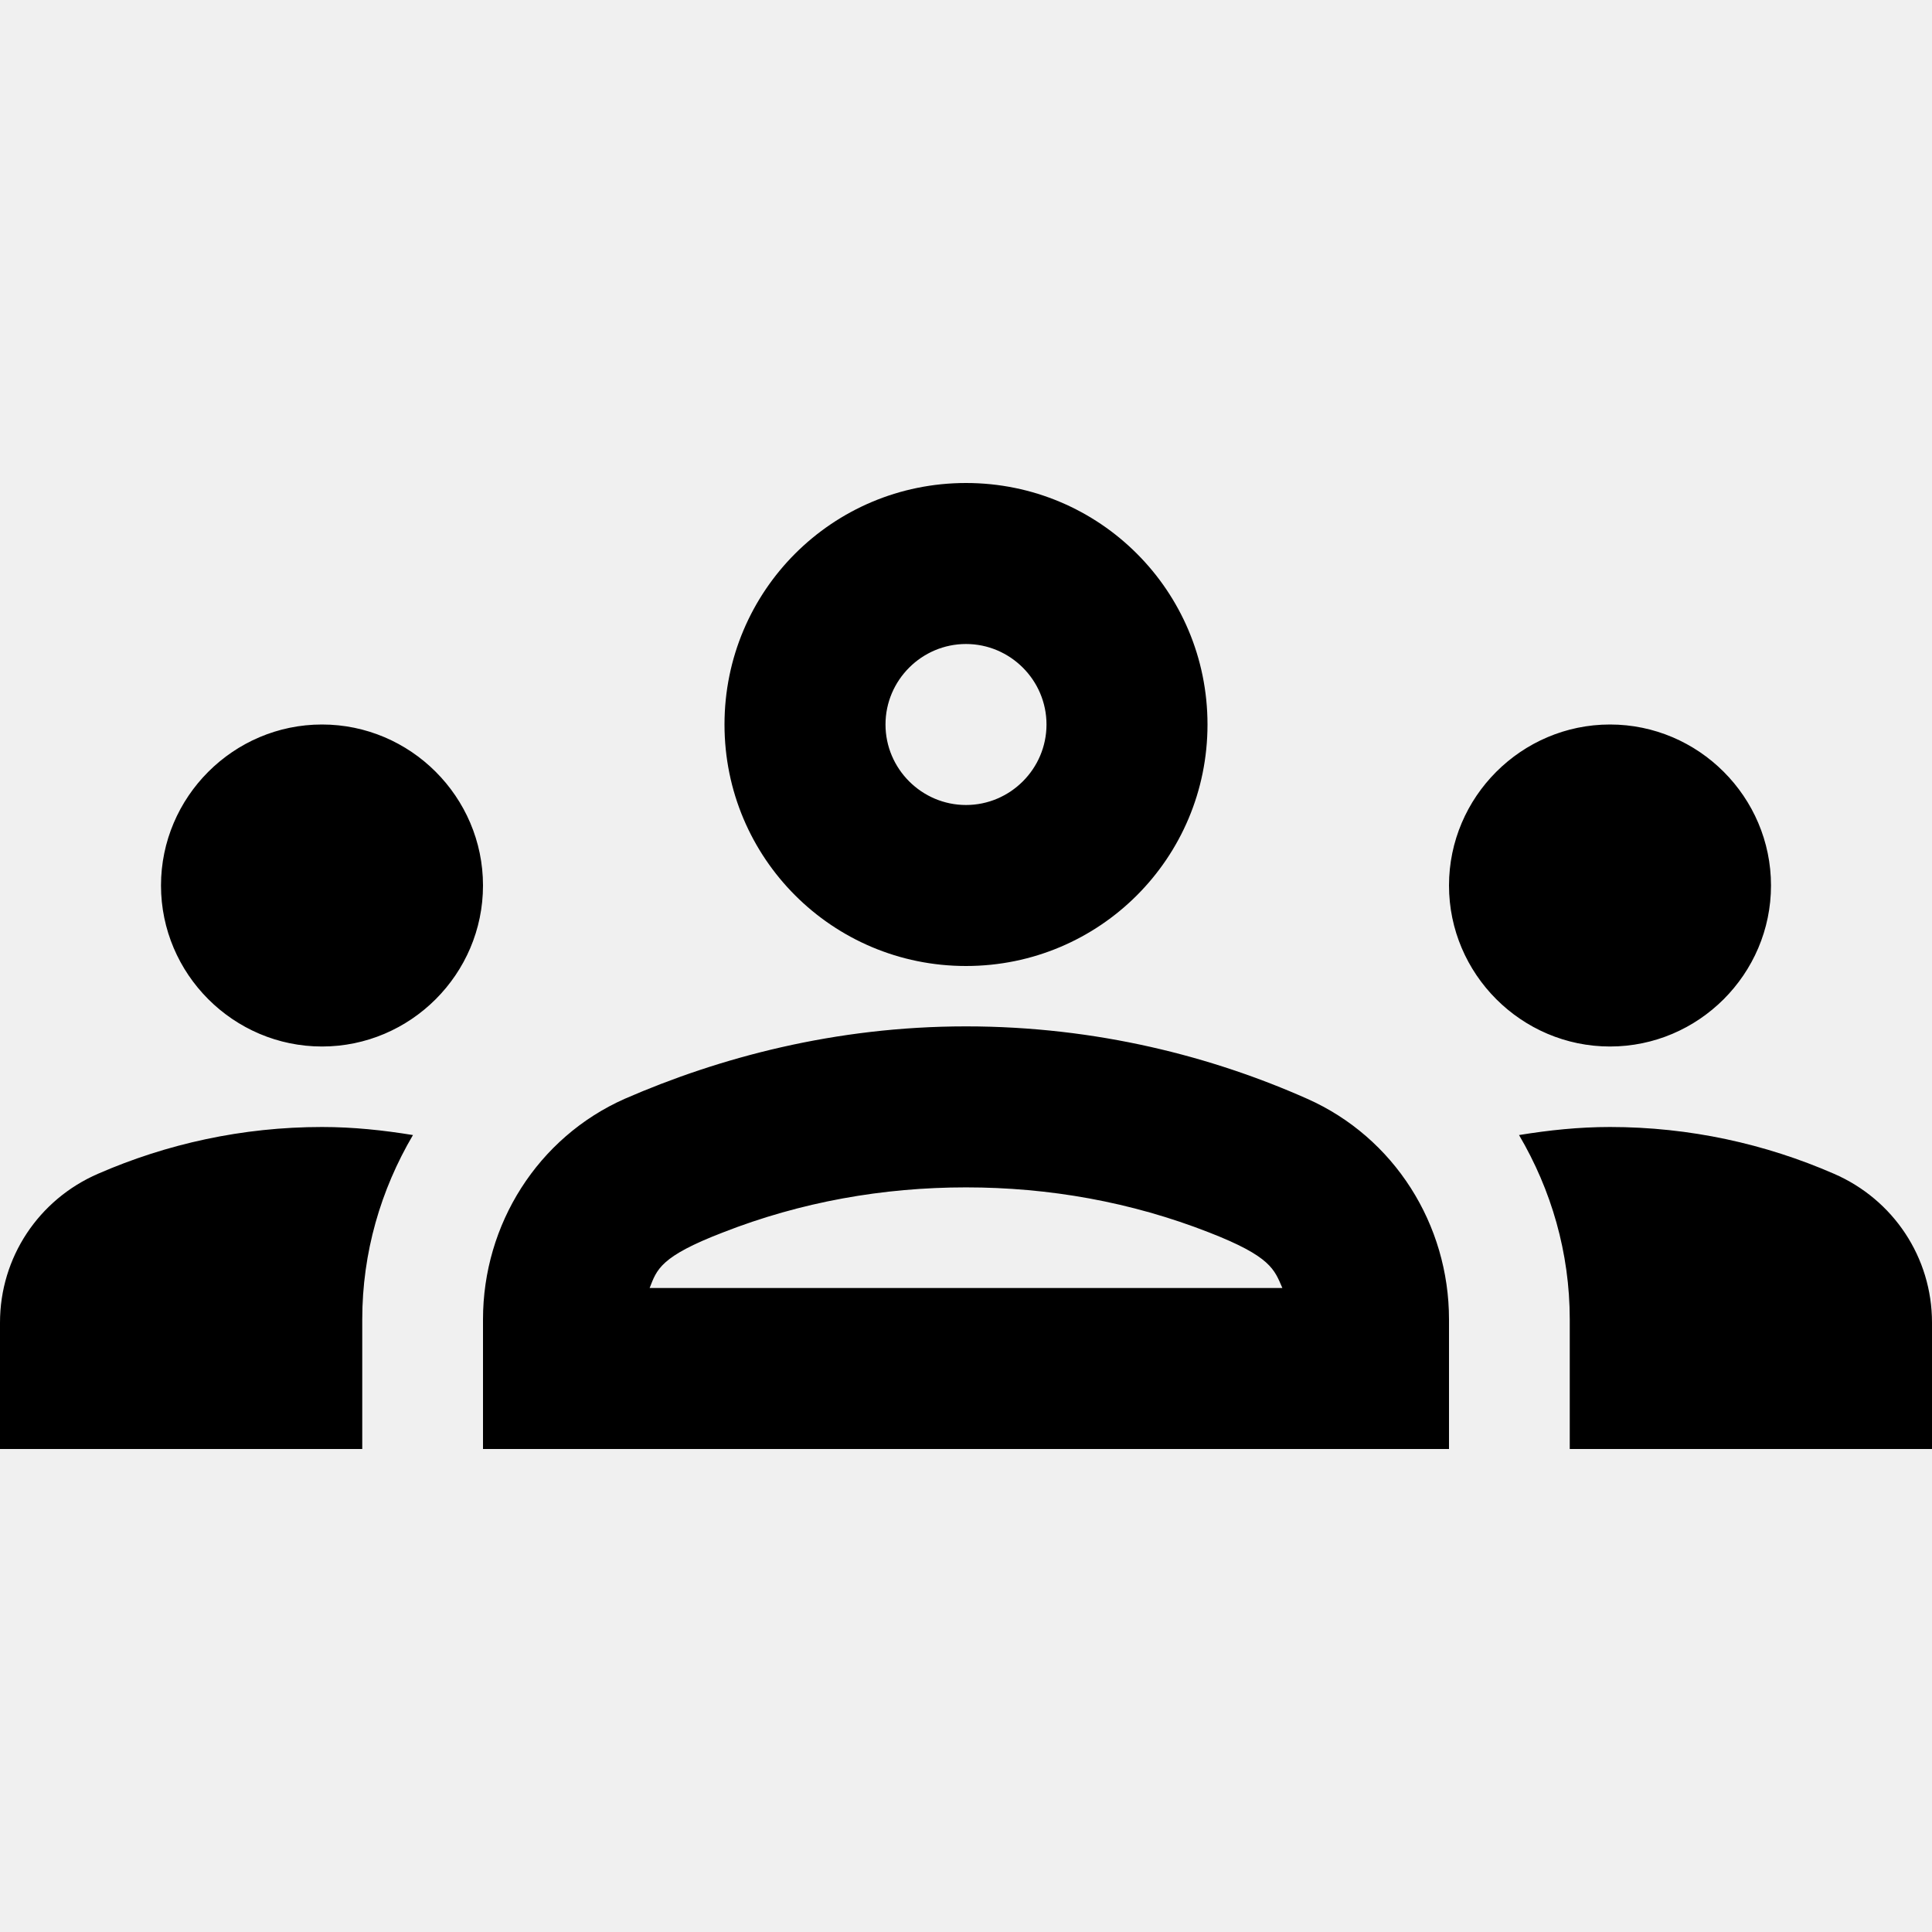
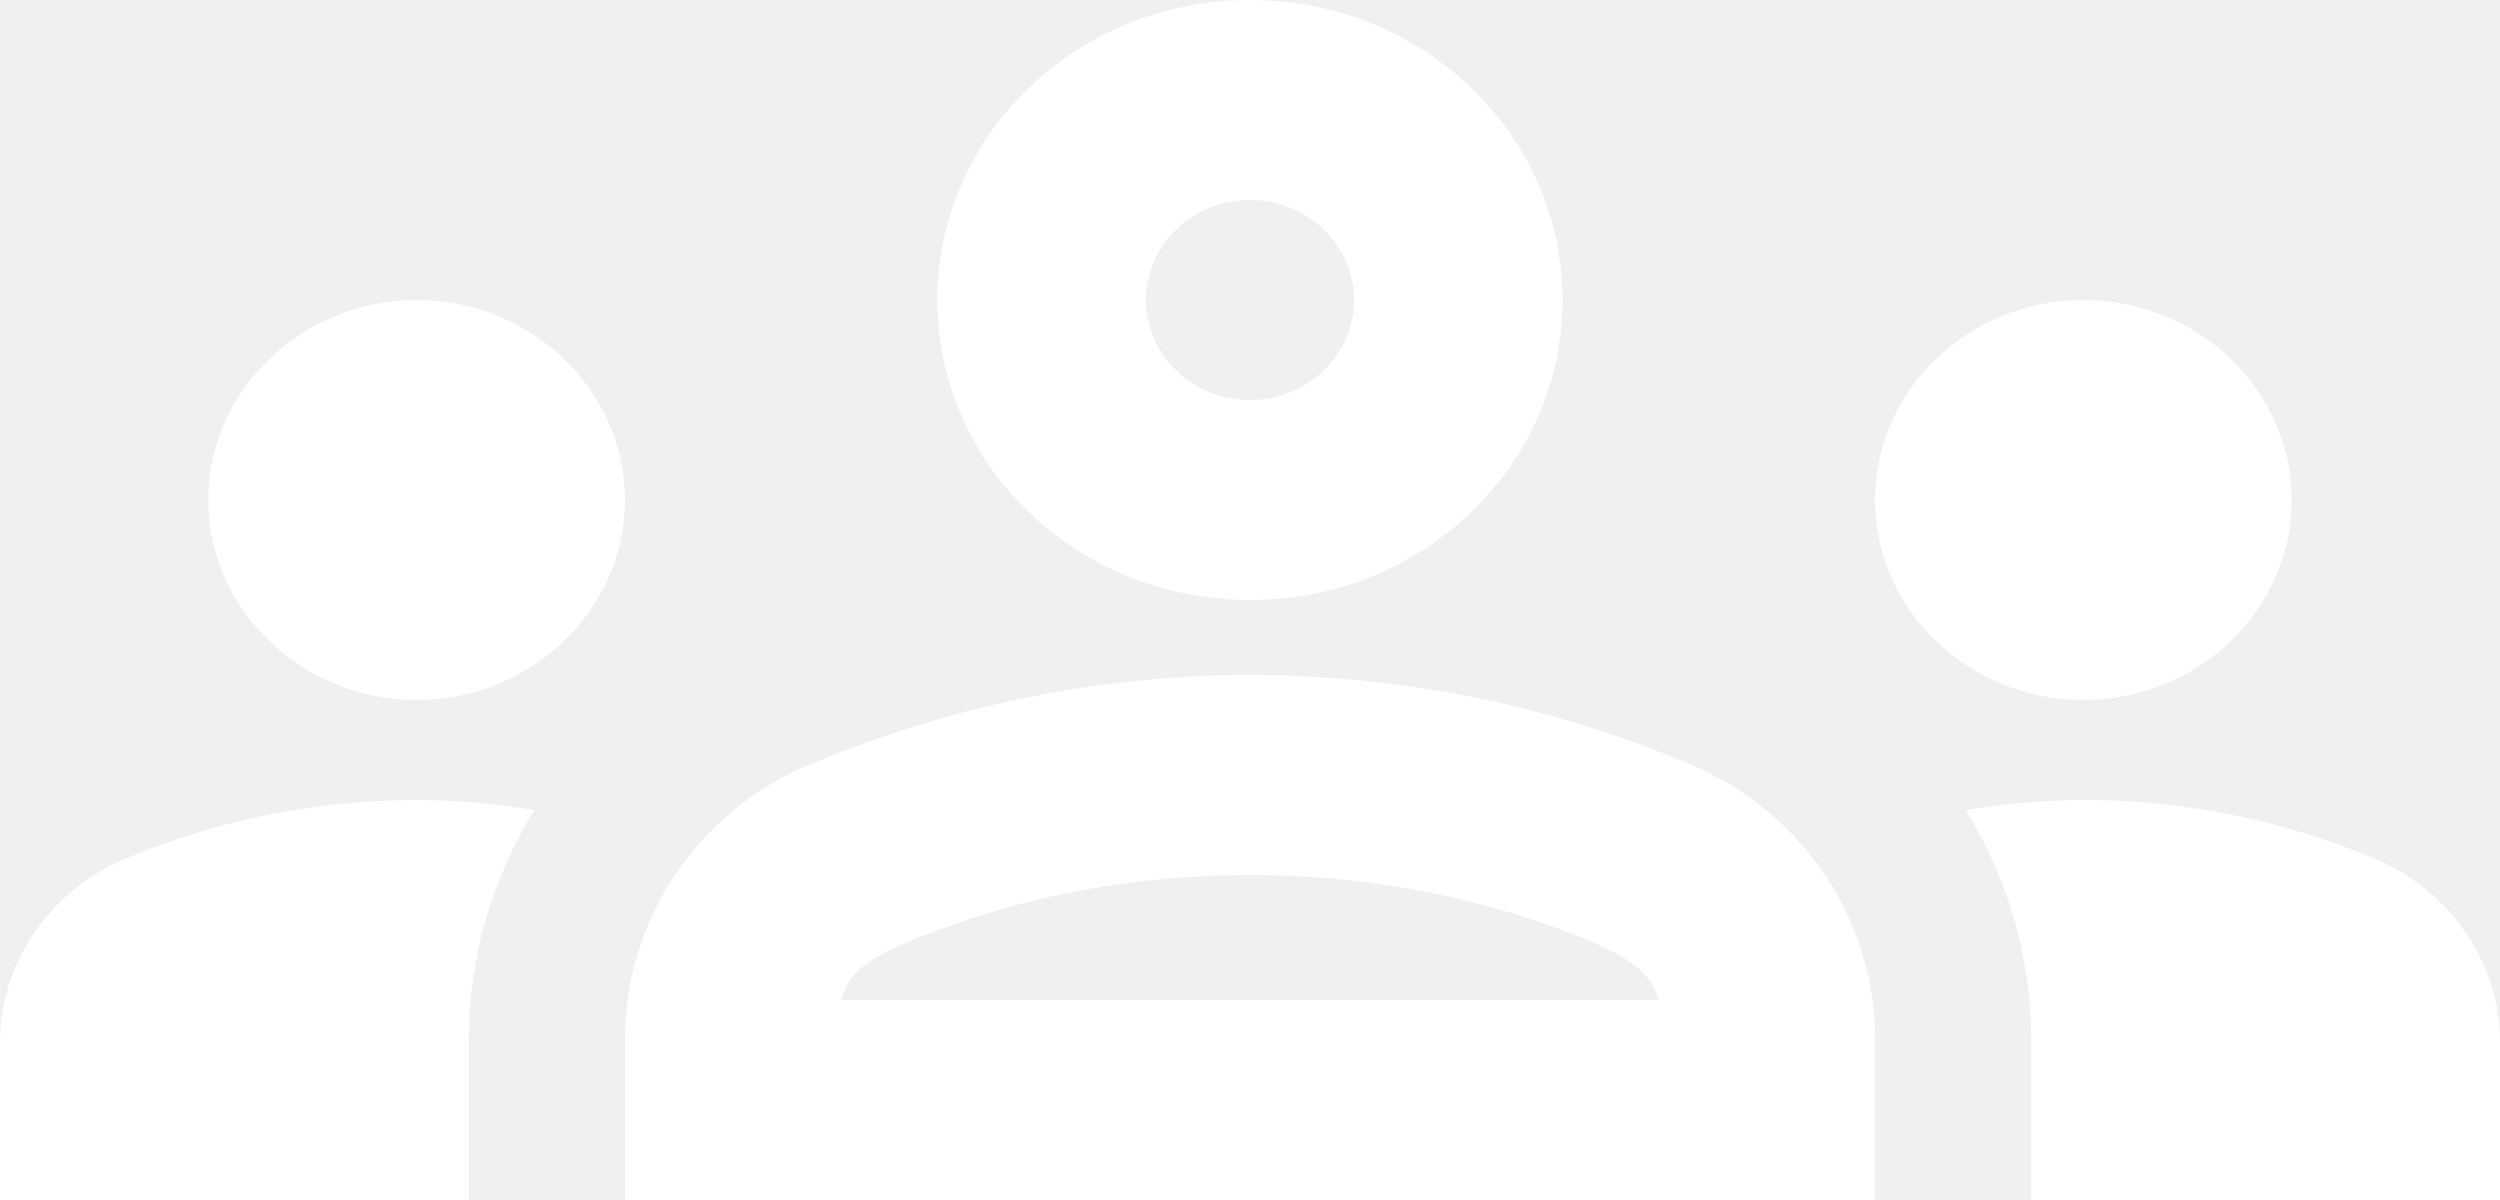
- <svg xmlns="http://www.w3.org/2000/svg" enable-background="new 0 0 24 24" height="24px" viewBox="0 0 24 24" width="24px" fill="#000000">
-   <rect fill="none" height="24" width="24" />
-   <g>
-     <path d="M4,13c1.1,0,2-0.9,2-2c0-1.1-0.9-2-2-2s-2,0.9-2,2C2,12.1,2.9,13,4,13z M5.13,14.1C4.76,14.04,4.39,14,4,14 c-0.99,0-1.93,0.21-2.78,0.58C0.48,14.9,0,15.62,0,16.43V18l4.5,0v-1.61C4.5,15.56,4.73,14.78,5.13,14.1z M20,13c1.1,0,2-0.9,2-2 c0-1.1-0.9-2-2-2s-2,0.9-2,2C18,12.1,18.9,13,20,13z M24,16.43c0-0.81-0.48-1.53-1.22-1.85C21.93,14.21,20.99,14,20,14 c-0.39,0-0.76,0.04-1.13,0.1c0.4,0.68,0.63,1.46,0.63,2.29V18l4.5,0V16.43z M16.24,13.65c-1.17-0.52-2.61-0.9-4.24-0.9 c-1.63,0-3.07,0.39-4.24,0.9C6.68,14.13,6,15.21,6,16.39V18h12v-1.61C18,15.21,17.32,14.13,16.24,13.65z M8.07,16 c0.09-0.23,0.13-0.39,0.91-0.69c0.97-0.38,1.99-0.56,3.02-0.56s2.05,0.18,3.02,0.56c0.77,0.3,0.81,0.46,0.91,0.69H8.07z M12,8 c0.55,0,1,0.45,1,1s-0.45,1-1,1s-1-0.45-1-1S11.45,8,12,8 M12,6c-1.66,0-3,1.34-3,3c0,1.66,1.34,3,3,3s3-1.34,3-3 C15,7.34,13.66,6,12,6L12,6z" />
-   </g>
+ <svg xmlns="http://www.w3.org/2000/svg" width="100" height="48" viewBox="0 0 100 48" fill="none">
+   <path d="M16.667 28C21.25 28 25 24.4 25 20C25 15.6 21.25 12 16.667 12C12.083 12 8.333 15.6 8.333 20C8.333 24.4 12.083 28 16.667 28ZM21.375 32.4C19.833 32.16 18.292 32 16.667 32C12.542 32 8.625 32.84 5.083 34.32C2 35.6 0 38.48 0 41.72V48H18.75V41.56C18.75 38.24 19.708 35.12 21.375 32.4ZM83.333 28C87.917 28 91.667 24.4 91.667 20C91.667 15.6 87.917 12 83.333 12C78.75 12 75 15.6 75 20C75 24.4 78.75 28 83.333 28ZM100 41.72C100 38.48 98 35.6 94.917 34.32C91.375 32.84 87.458 32 83.333 32C81.708 32 80.167 32.16 78.625 32.4C80.292 35.12 81.25 38.24 81.25 41.56V48H100V41.72ZM67.667 30.6C62.792 28.52 56.792 27 50 27C43.208 27 37.208 28.56 32.333 30.6C27.833 32.52 25 36.84 25 41.56V48H75V41.56C75 36.84 72.167 32.52 67.667 30.6ZM33.625 40C34 39.08 34.167 38.44 37.417 37.24C41.458 35.72 45.708 35 50 35C54.292 35 58.542 35.72 62.583 37.24C65.792 38.44 65.958 39.08 66.375 40H33.625ZM50 8C52.292 8 54.167 9.8 54.167 12C54.167 14.2 52.292 16 50 16C47.708 16 45.833 14.2 45.833 12C45.833 9.8 47.708 8 50 8ZM50 0C43.083 0 37.5 5.36 37.5 12C37.5 18.64 43.083 24 50 24C56.917 24 62.5 18.64 62.5 12C62.5 5.36 56.917 0 50 0Z" fill="white" />
</svg>
